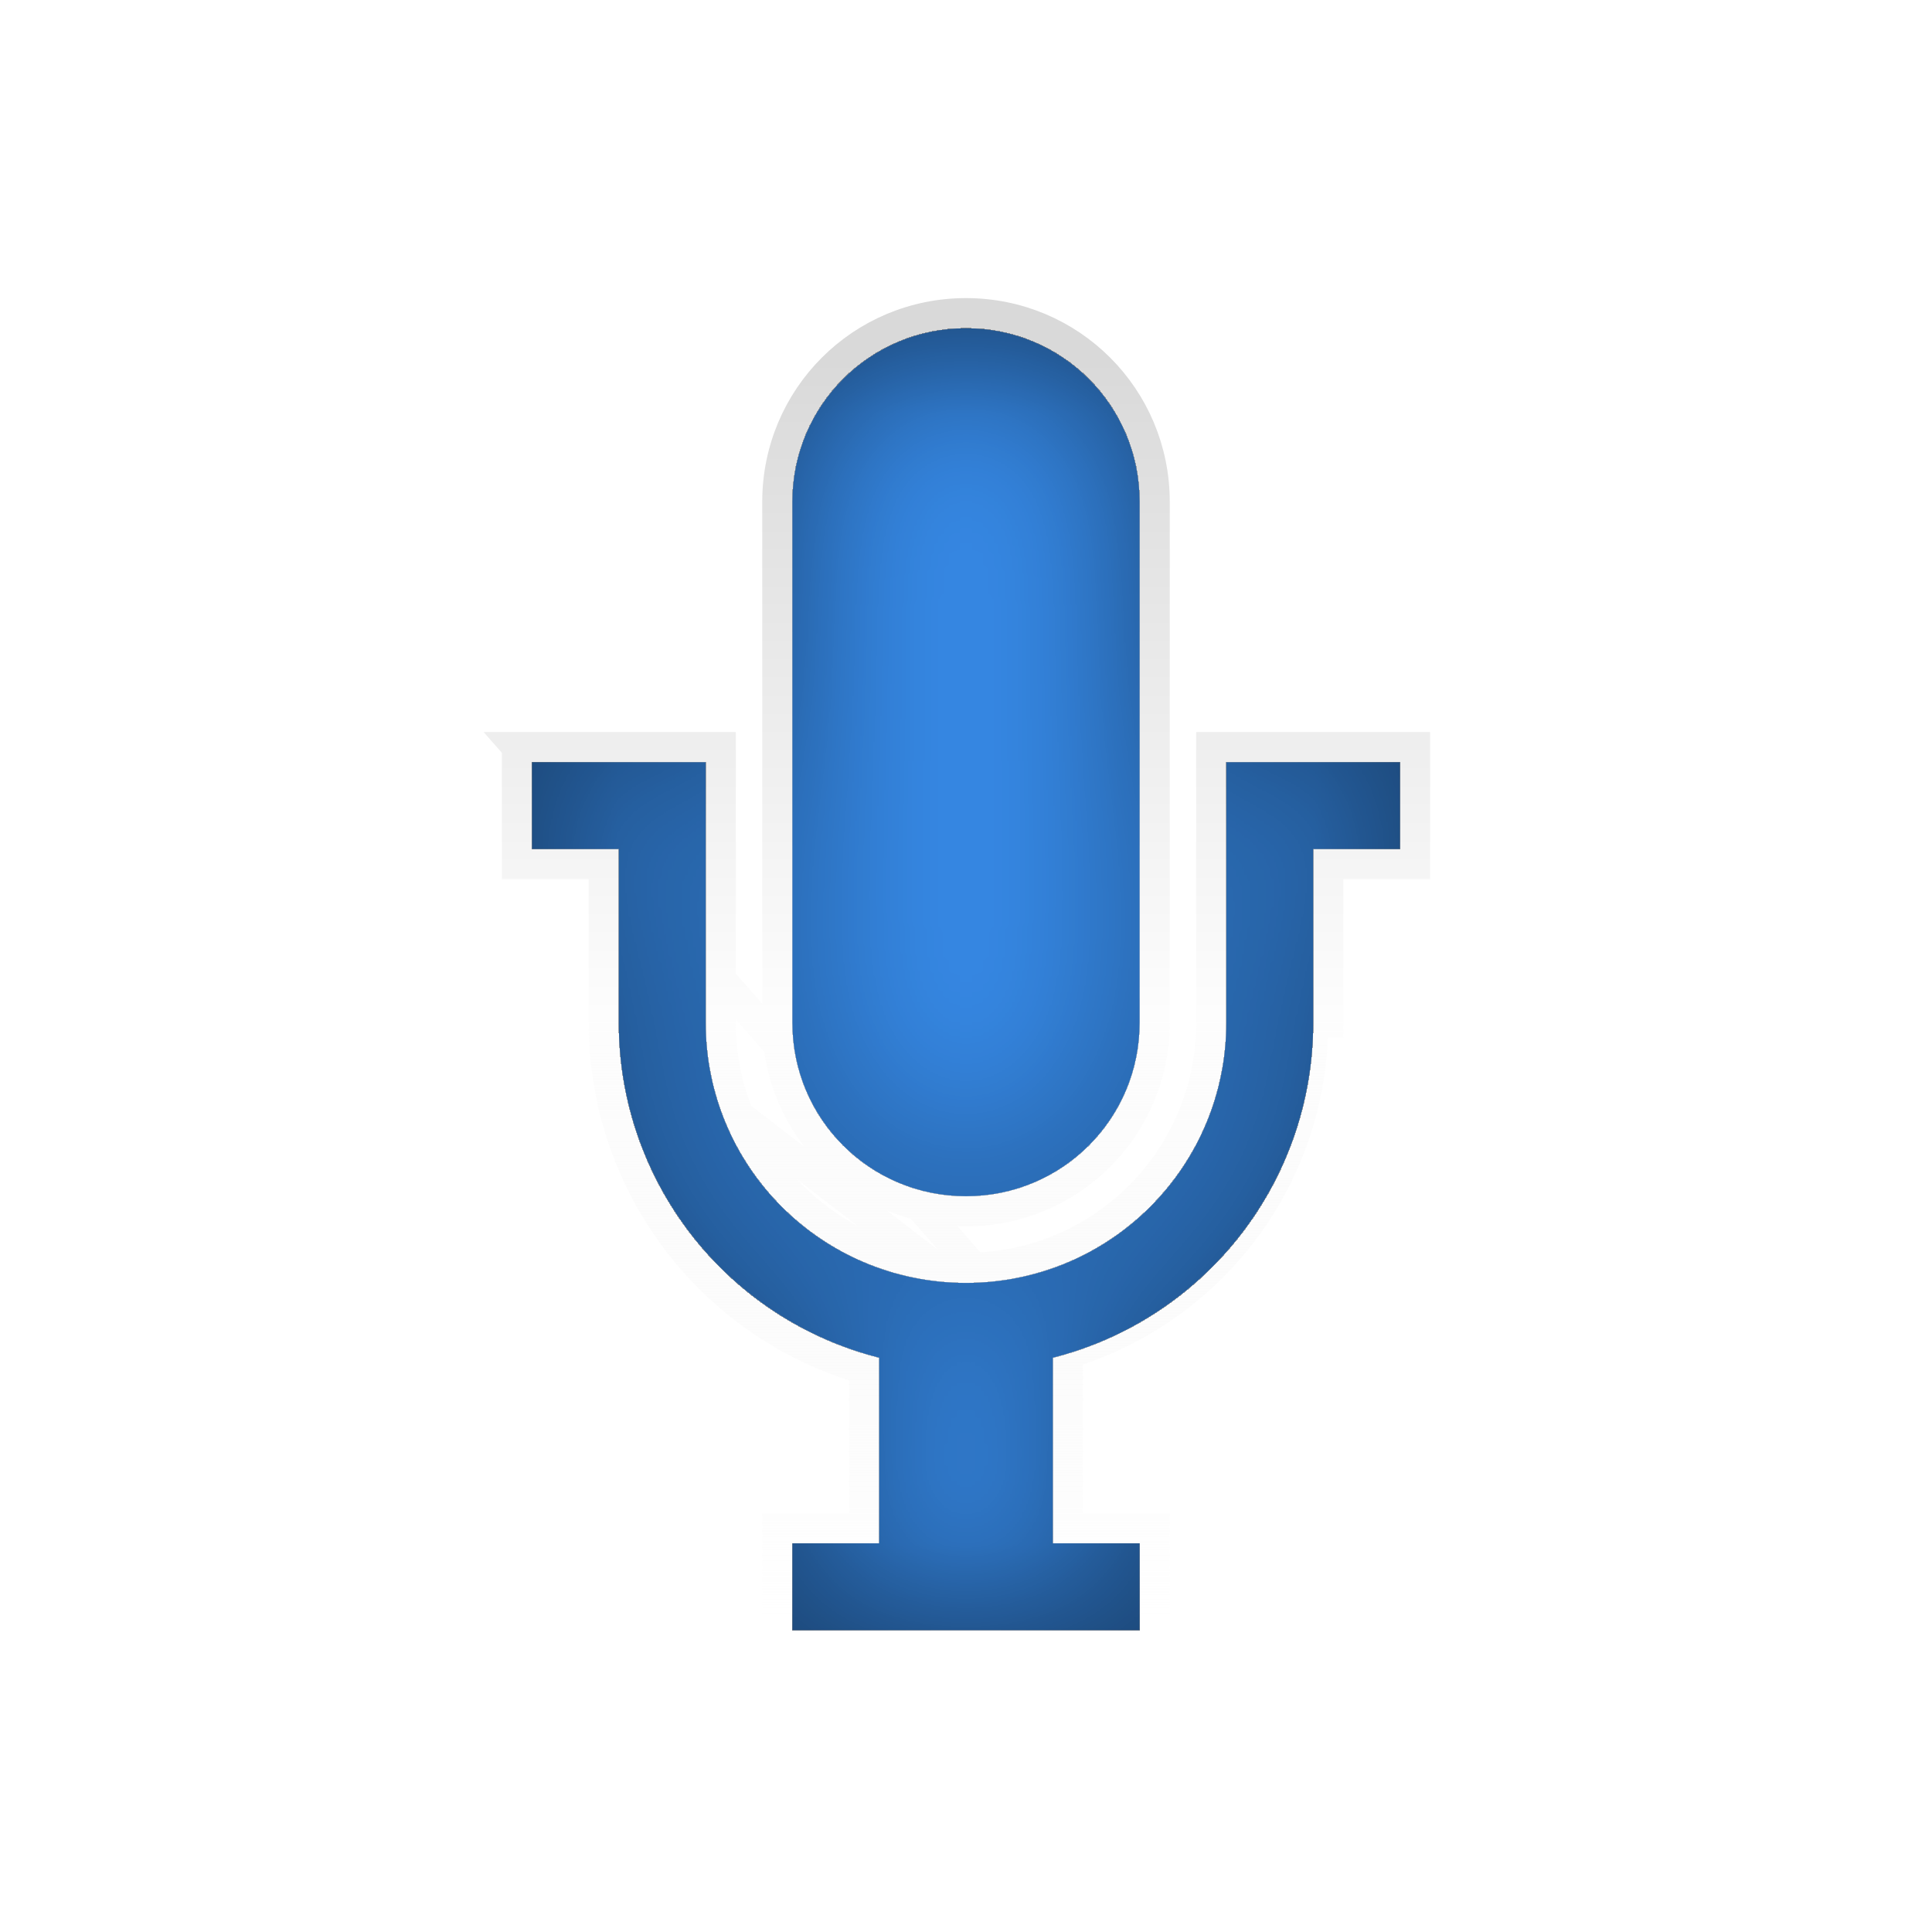
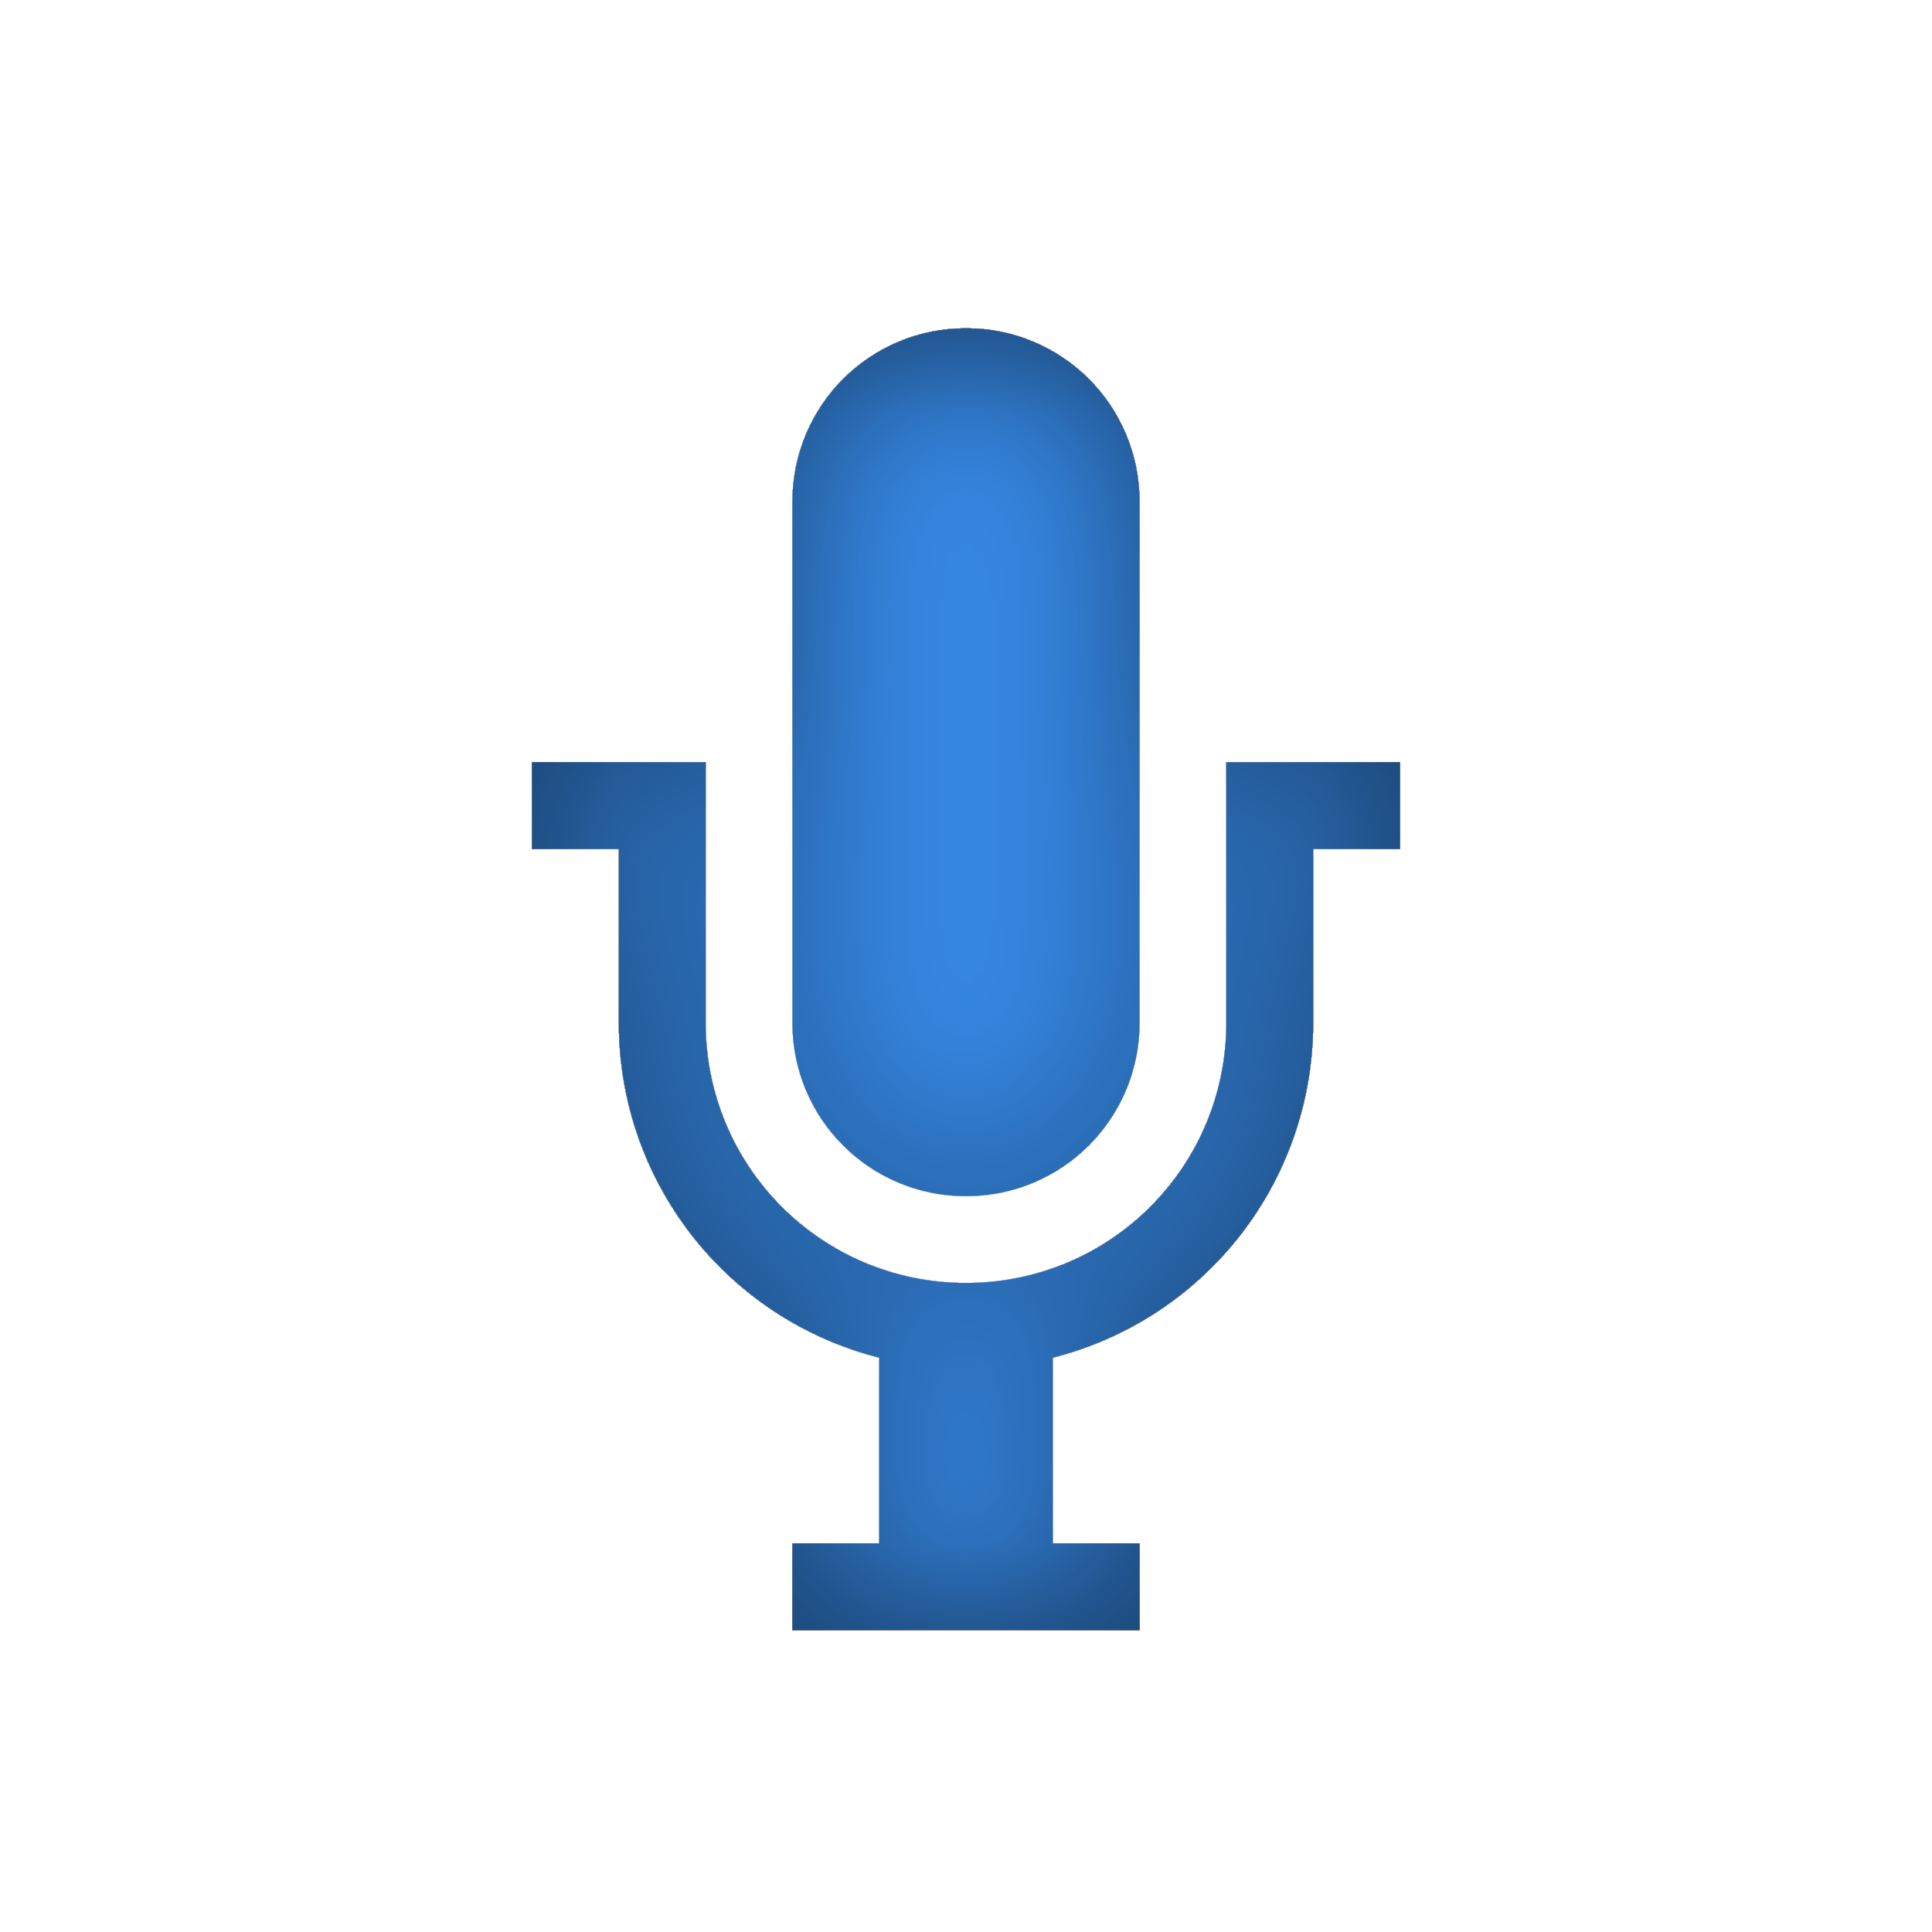
- <svg xmlns="http://www.w3.org/2000/svg" id="svg34" version="1.1" fill="none" viewBox="0 0 64 64" height="64" width="64">
-   <path id="path2" stroke="url(#paint0_linear)" d="M17.125 24.75H17.625H23.375H23.875V25.25V33.875C23.875 38.377 27.498 42 32 42C36.502 42 40.125 38.377 40.125 33.875V25.25V24.75H40.625H46.375H46.875V25.25V28.125V28.625H46.375H44V33.875V33.875H43.5C43.502 36.421 42.655 38.895 41.093 40.905C39.53 42.916 37.343 44.348 34.875 44.975L17.125 24.75ZM17.125 24.75V25.25V28.125V28.625H17.625H20M17.125 24.75L20 28.625M20 33.875C20 33.875 20 33.875 20 33.875C19.998 36.532 20.882 39.114 22.513 41.212C24.063 43.208 26.204 44.657 28.625 45.358V50.625H26.25H25.75V51.125V54V54.5H26.25H37.75H38.25V54V51.125V50.625H37.75H35.375V45.358L20.5 33.875L20 33.875ZM20 33.875L20 28.625M20 33.875L20 28.625M32 10.375C28.538 10.375 25.75 13.163 25.75 16.625V33.875C25.75 37.337 28.538 40.125 32 40.125C35.462 40.125 38.25 37.337 38.25 33.875V16.625C38.25 13.163 35.462 10.375 32 10.375Z" />
-   <g id="g6" filter="url(#filter0_i)">
-     <path id="path4" fill="#3689E6" d="M32 10.875C28.814 10.875 26.25 13.44 26.25 16.625V33.875C26.25 37.06 28.814 39.625 32 39.625C35.185 39.625 37.75 37.06 37.75 33.875V16.625C37.75 13.44 35.185 10.875 32 10.875ZM17.625 25.25V28.125H20.5V33.875C20.498 36.421 21.345 38.895 22.907 40.905C24.47 42.916 26.657 44.348 29.125 44.975V51.125H26.25V54H37.75V51.125H34.875V44.975C37.343 44.348 39.53 42.916 41.093 40.905C42.655 38.895 43.502 36.421 43.5 33.875V28.125H46.375V25.25H40.625V33.875C40.625 38.653 36.778 42.5 32 42.5C27.222 42.5 23.375 38.653 23.375 33.875V25.25H17.625Z" />
+ <svg xmlns="http://www.w3.org/2000/svg" width="64" height="64" viewBox="0 0 64 64" fill="none">
+   <g filter="url(#filter0_i)">
+     <path d="M32 10.875C28.814 10.875 26.25 13.44 26.25 16.625V33.875C26.25 37.06 28.814 39.625 32 39.625C35.185 39.625 37.75 37.06 37.75 33.875V16.625C37.75 13.44 35.185 10.875 32 10.875ZM17.625 25.25V28.125H20.5V33.875C20.498 36.421 21.345 38.895 22.907 40.905C24.47 42.916 26.657 44.348 29.125 44.975V51.125H26.25V54H37.75V51.125H34.875V44.975C37.343 44.348 39.53 42.916 41.093 40.905C42.655 38.895 43.502 36.421 43.5 33.875V28.125H46.375V25.25H40.625V33.875C40.625 38.653 36.778 42.5 32 42.5C27.222 42.5 23.375 38.653 23.375 33.875V25.25H17.625Z" fill="#3689E6" />
  </g>
-   <defs id="defs32">
-     <filter color-interpolation-filters="sRGB" filterUnits="userSpaceOnUse" height="43.125" width="28.75" y="10.875" x="17.625" id="filter0_i">
-       <feFlood id="feFlood8" result="BackgroundImageFix" flood-opacity="0" />
-       <feBlend id="feBlend10" result="shape" in2="BackgroundImageFix" in="SourceGraphic" mode="normal" />
-       <feColorMatrix id="feColorMatrix12" result="hardAlpha" values="0 0 0 0 0 0 0 0 0 0 0 0 0 0 0 0 0 0 127 0" type="matrix" in="SourceAlpha" />
-       <feOffset id="feOffset14" />
-       <feGaussianBlur id="feGaussianBlur16" stdDeviation="3" />
-       <feComposite id="feComposite18" k3="1" k2="-1" operator="arithmetic" in2="hardAlpha" />
-       <feColorMatrix id="feColorMatrix20" values="0 0 0 0 0 0 0 0 0 0 0 0 0 0 0 0 0 0 0.5 0" type="matrix" />
-       <feBlend id="feBlend22" result="effect1_innerShadow" in2="shape" mode="normal" />
+   <defs>
+     <filter id="filter0_i" x="17.625" y="10.875" width="28.75" height="43.125" filterUnits="userSpaceOnUse" color-interpolation-filters="sRGB">
+       <feFlood flood-opacity="0" result="BackgroundImageFix" />
+       <feBlend mode="normal" in="SourceGraphic" in2="BackgroundImageFix" result="shape" />
+       <feColorMatrix in="SourceAlpha" type="matrix" values="0 0 0 0 0 0 0 0 0 0 0 0 0 0 0 0 0 0 127 0" result="hardAlpha" />
+       <feOffset />
+       <feGaussianBlur stdDeviation="3" />
+       <feComposite in2="hardAlpha" operator="arithmetic" k2="-1" k3="1" />
+       <feColorMatrix type="matrix" values="0 0 0 0 0 0 0 0 0 0 0 0 0 0 0 0 0 0 0.5 0" />
+       <feBlend mode="normal" in2="shape" result="effect1_innerShadow" />
    </filter>
-     <linearGradient gradientUnits="userSpaceOnUse" y2="55" x2="32" y1="11.875" x1="32" id="paint0_linear">
-       <stop id="stop25" stop-opacity="0.15" />
-       <stop id="stop27" stop-opacity="0.15" stop-color="#F3F3F3" offset="0.51" />
-       <stop id="stop29" stop-color="white" offset="0.969" />
-     </linearGradient>
  </defs>
</svg>
